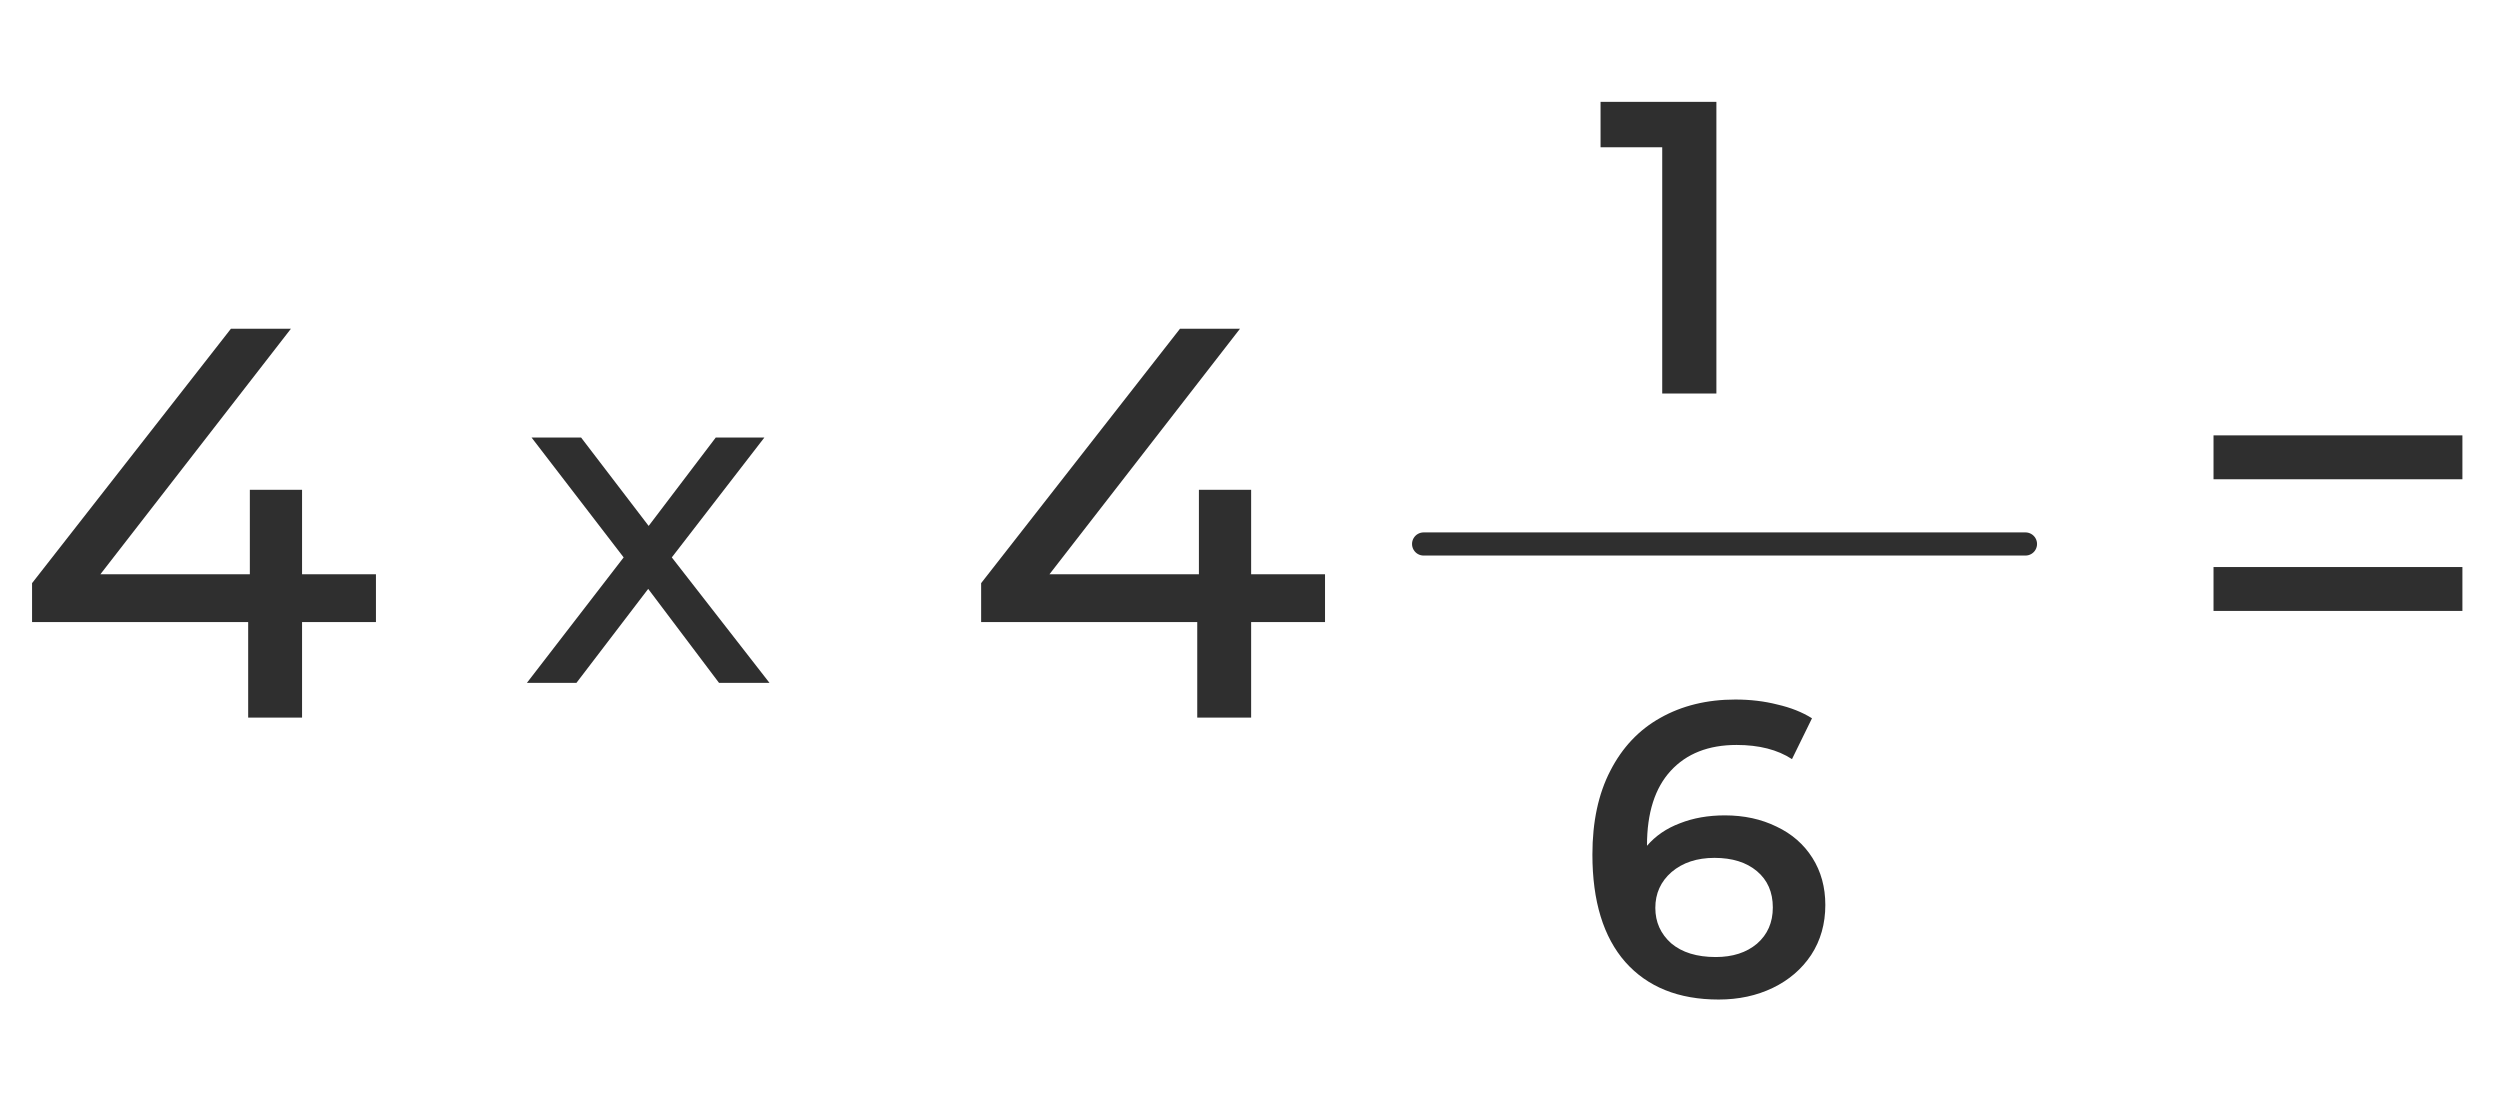
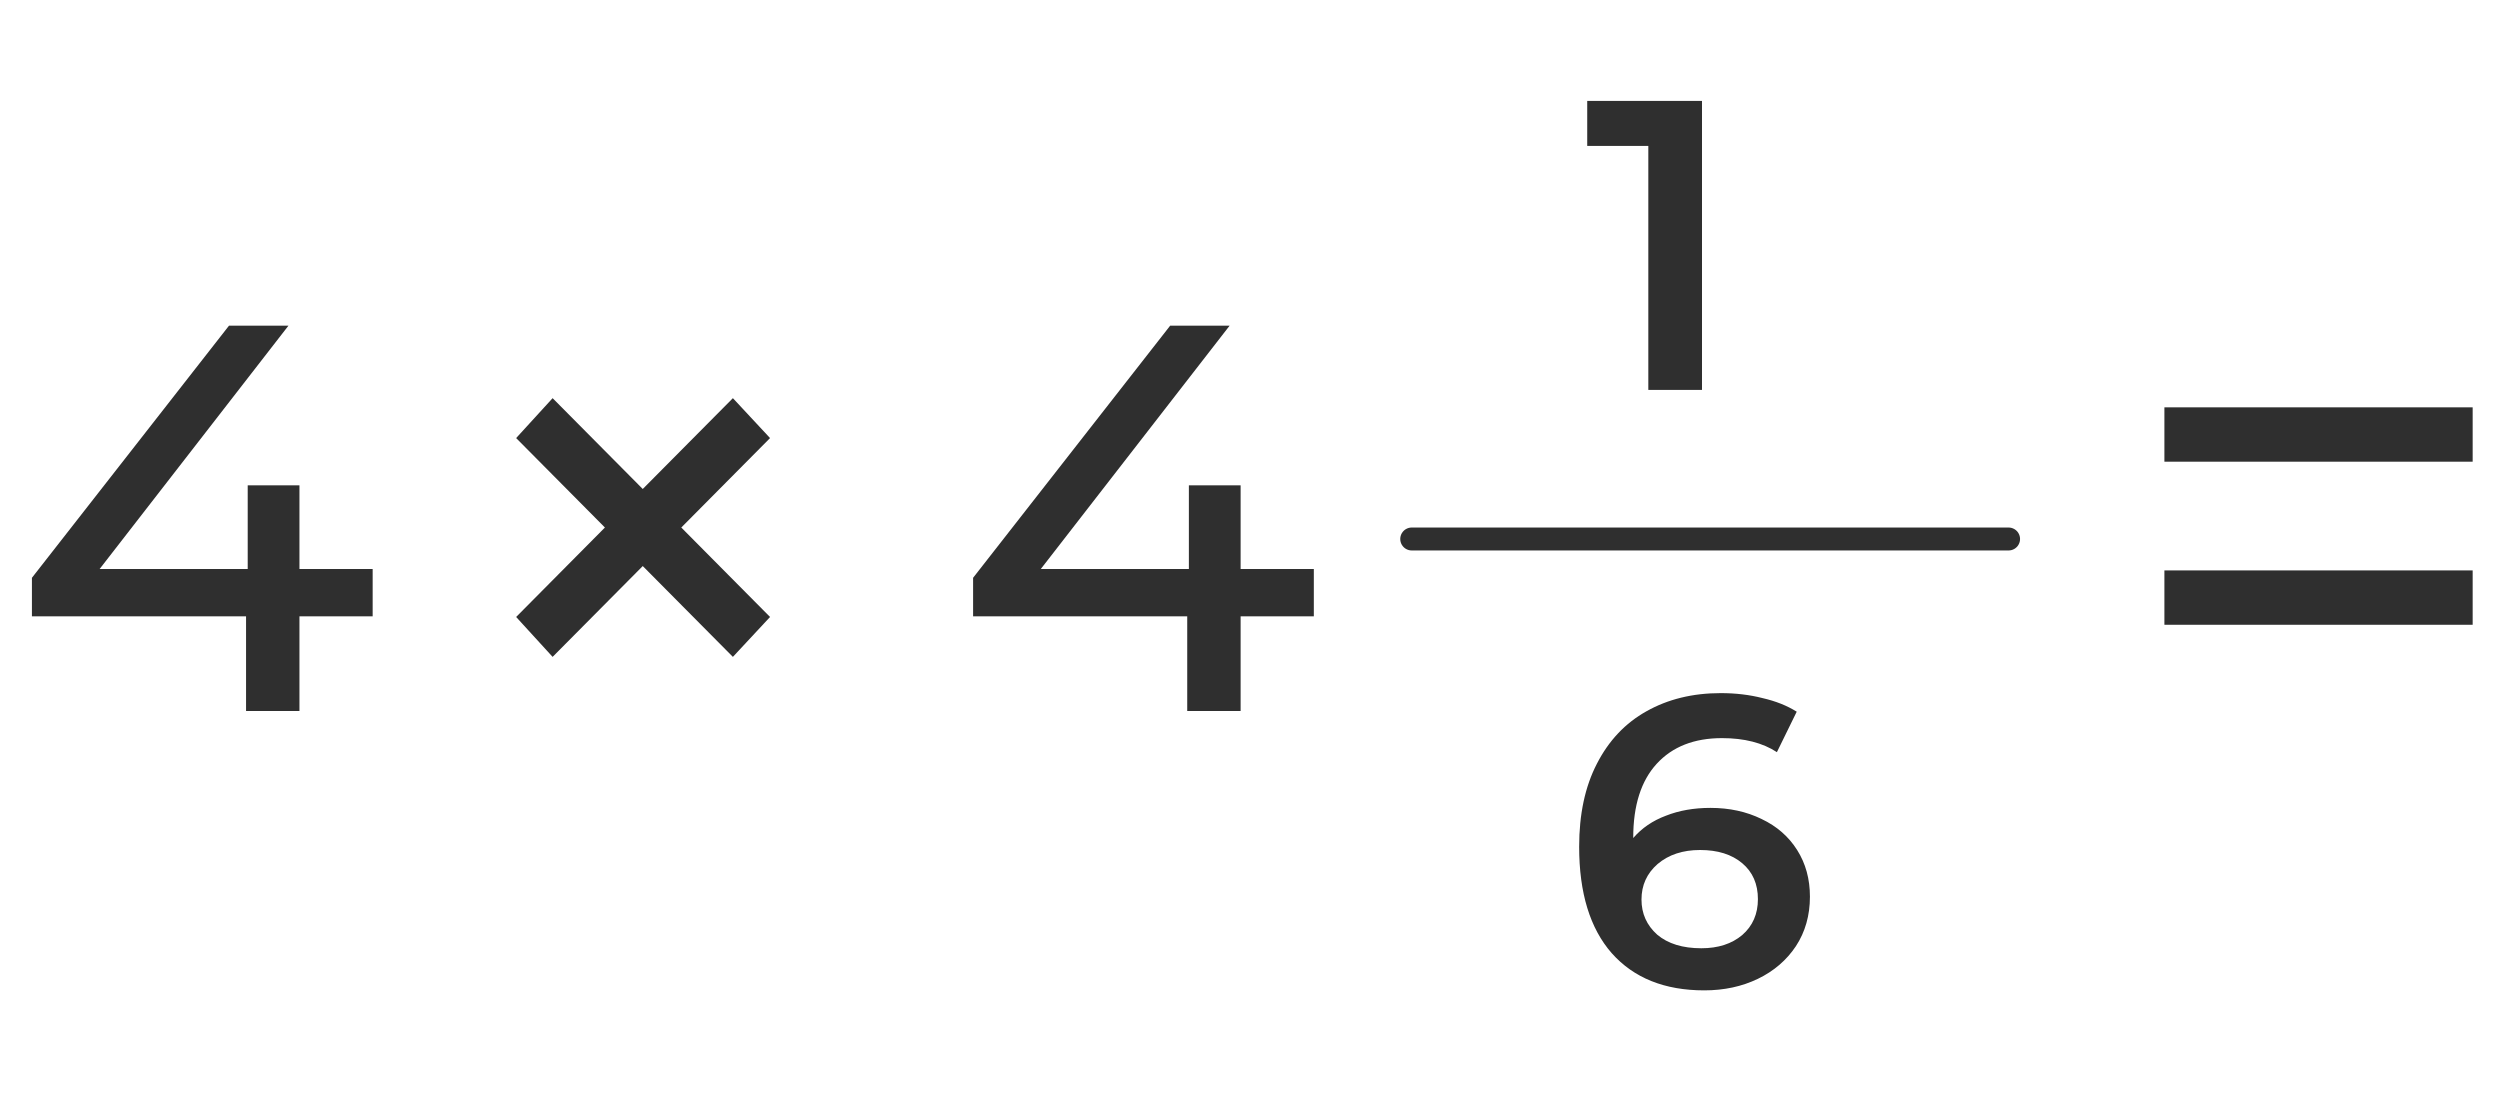
- <svg xmlns="http://www.w3.org/2000/svg" width="108" height="48" viewBox="0 0 108 48" fill="none">
-   <path d="M16.241 26.872H13.049V31H10.721V26.872H1.385V25.192L9.977 14.2H12.569L4.337 24.808H10.793V21.16H13.049V24.808H16.241V26.872Z" fill="#2F2F2F" />
-   <path d="M95.624 18.808H106.376V20.704H95.624V18.808ZM95.624 24.496H106.376V26.392H95.624V24.496Z" fill="#2F2F2F" />
-   <path d="M31.062 29.5L28.002 25.44L24.902 29.5H22.762L26.942 24.08L22.962 18.9H25.102L28.022 22.72L30.922 18.9H33.022L29.022 24.08L33.242 29.5H31.062Z" fill="#2F2F2F" />
-   <path d="M57.241 26.872H54.049V31H51.721V26.872H42.385V25.192L50.977 14.2H53.569L45.337 24.808H51.793V21.16H54.049V24.808H57.241V26.872Z" fill="#2F2F2F" />
-   <path d="M74.148 4.4V17H71.808V6.362H69.144V4.4H74.148Z" fill="#2F2F2F" />
-   <line x1="61.5" y1="23.5" x2="87.5" y2="23.5" stroke="#2F2F2F" stroke-linecap="round" />
-   <path d="M74.516 35.224C75.344 35.224 76.088 35.386 76.748 35.71C77.408 36.022 77.924 36.472 78.296 37.06C78.668 37.648 78.854 38.326 78.854 39.094C78.854 39.91 78.65 40.63 78.242 41.254C77.834 41.866 77.282 42.34 76.586 42.676C75.89 43.012 75.11 43.18 74.246 43.18C72.518 43.18 71.174 42.64 70.214 41.56C69.266 40.48 68.792 38.932 68.792 36.916C68.792 35.5 69.05 34.294 69.566 33.298C70.082 32.29 70.802 31.528 71.726 31.012C72.662 30.484 73.742 30.22 74.966 30.22C75.614 30.22 76.22 30.292 76.784 30.436C77.36 30.568 77.858 30.766 78.278 31.03L77.414 32.794C76.79 32.386 75.992 32.182 75.02 32.182C73.808 32.182 72.86 32.554 72.176 33.298C71.492 34.042 71.15 35.116 71.15 36.52V36.538C71.522 36.106 71.996 35.782 72.572 35.566C73.148 35.338 73.796 35.224 74.516 35.224ZM74.12 41.344C74.852 41.344 75.446 41.152 75.902 40.768C76.358 40.372 76.586 39.85 76.586 39.202C76.586 38.542 76.358 38.02 75.902 37.636C75.446 37.252 74.834 37.06 74.066 37.06C73.31 37.06 72.692 37.264 72.212 37.672C71.744 38.08 71.51 38.596 71.51 39.22C71.51 39.832 71.738 40.342 72.194 40.75C72.662 41.146 73.304 41.344 74.12 41.344Z" fill="#2F2F2F" />
+ <svg xmlns="http://www.w3.org/2000/svg" width="109" height="48" viewBox="0 0 109 48" fill="none">
+   <path d="M16.248 26.872H13.056V31H10.728V26.872H1.392V25.192L9.984 14.2H12.576L4.344 24.808H10.8V21.16H13.056V24.808H16.248V26.872Z" fill="#2F2F2F" />
+   <path d="M94.368 17.76H107.808V20.13H94.368V17.76ZM94.368 24.87H107.808V27.24H94.368V24.87Z" fill="#2F2F2F" />
+   <path d="M29.704 23L33.574 26.9L31.954 28.64L28.024 24.68L24.094 28.64L22.504 26.9L26.374 23L22.504 19.1L24.094 17.36L28.024 21.32L31.954 17.36L33.574 19.1L29.704 23Z" fill="#2F2F2F" />
+   <path d="M57.283 26.872H54.091V31H51.763V26.872H42.427V25.192L51.019 14.2H53.611L45.379 24.808H51.835V21.16H54.091V24.808H57.283V26.872Z" fill="#2F2F2F" />
+   <path d="M74.207 4.4V17H71.867V6.362H69.203V4.4H74.207Z" fill="#2F2F2F" />
+   <line x1="61.551" y1="23.5" x2="87.574" y2="23.5" stroke="#2F2F2F" stroke-linecap="round" />
+   <path d="M74.575 35.224C75.403 35.224 76.147 35.386 76.807 35.71C77.467 36.022 77.983 36.472 78.355 37.06C78.727 37.648 78.913 38.326 78.913 39.094C78.913 39.91 78.709 40.63 78.301 41.254C77.893 41.866 77.341 42.34 76.645 42.676C75.949 43.012 75.169 43.18 74.305 43.18C72.577 43.18 71.233 42.64 70.273 41.56C69.325 40.48 68.851 38.932 68.851 36.916C68.851 35.5 69.109 34.294 69.625 33.298C70.141 32.29 70.861 31.528 71.785 31.012C72.721 30.484 73.801 30.22 75.025 30.22C75.673 30.22 76.279 30.292 76.843 30.436C77.419 30.568 77.917 30.766 78.337 31.03L77.473 32.794C76.849 32.386 76.051 32.182 75.079 32.182C73.867 32.182 72.919 32.554 72.235 33.298C71.551 34.042 71.209 35.116 71.209 36.52V36.538C71.581 36.106 72.055 35.782 72.631 35.566C73.207 35.338 73.855 35.224 74.575 35.224ZM74.179 41.344C74.911 41.344 75.505 41.152 75.961 40.768C76.417 40.372 76.645 39.85 76.645 39.202C76.645 38.542 76.417 38.02 75.961 37.636C75.505 37.252 74.893 37.06 74.125 37.06C73.369 37.06 72.751 37.264 72.271 37.672C71.803 38.08 71.569 38.596 71.569 39.22C71.569 39.832 71.797 40.342 72.253 40.75C72.721 41.146 73.363 41.344 74.179 41.344Z" fill="#2F2F2F" />
</svg>
